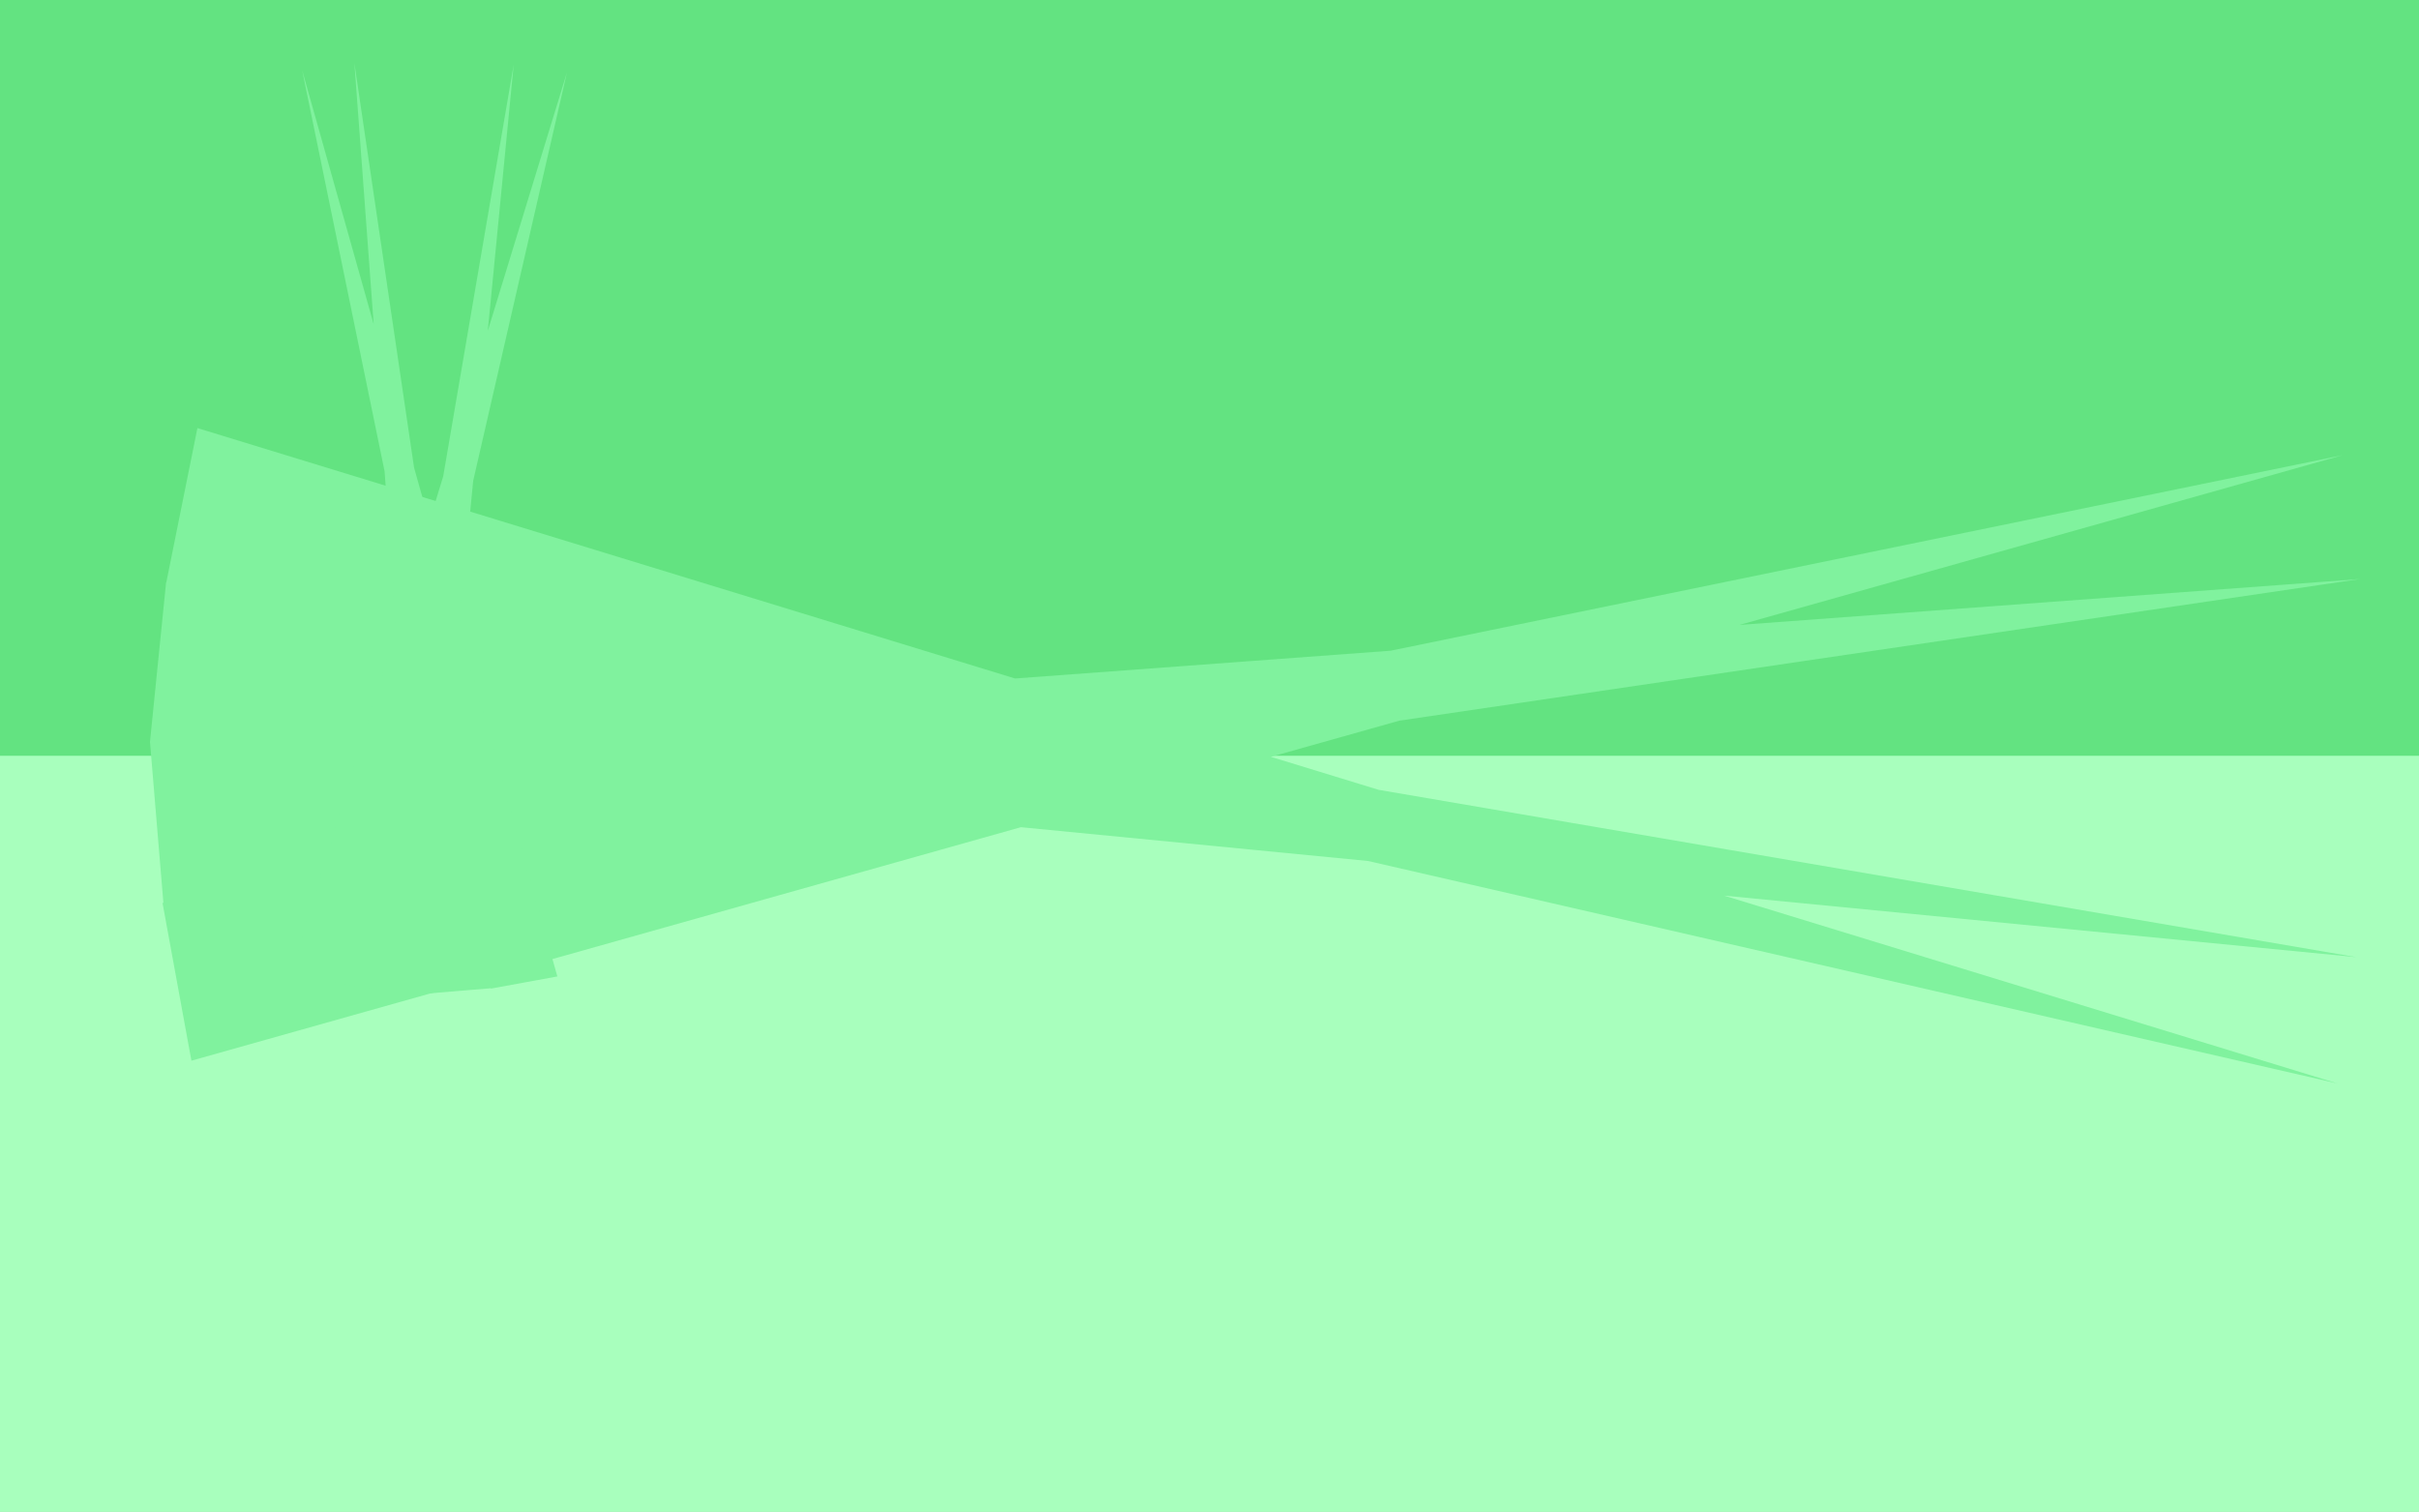
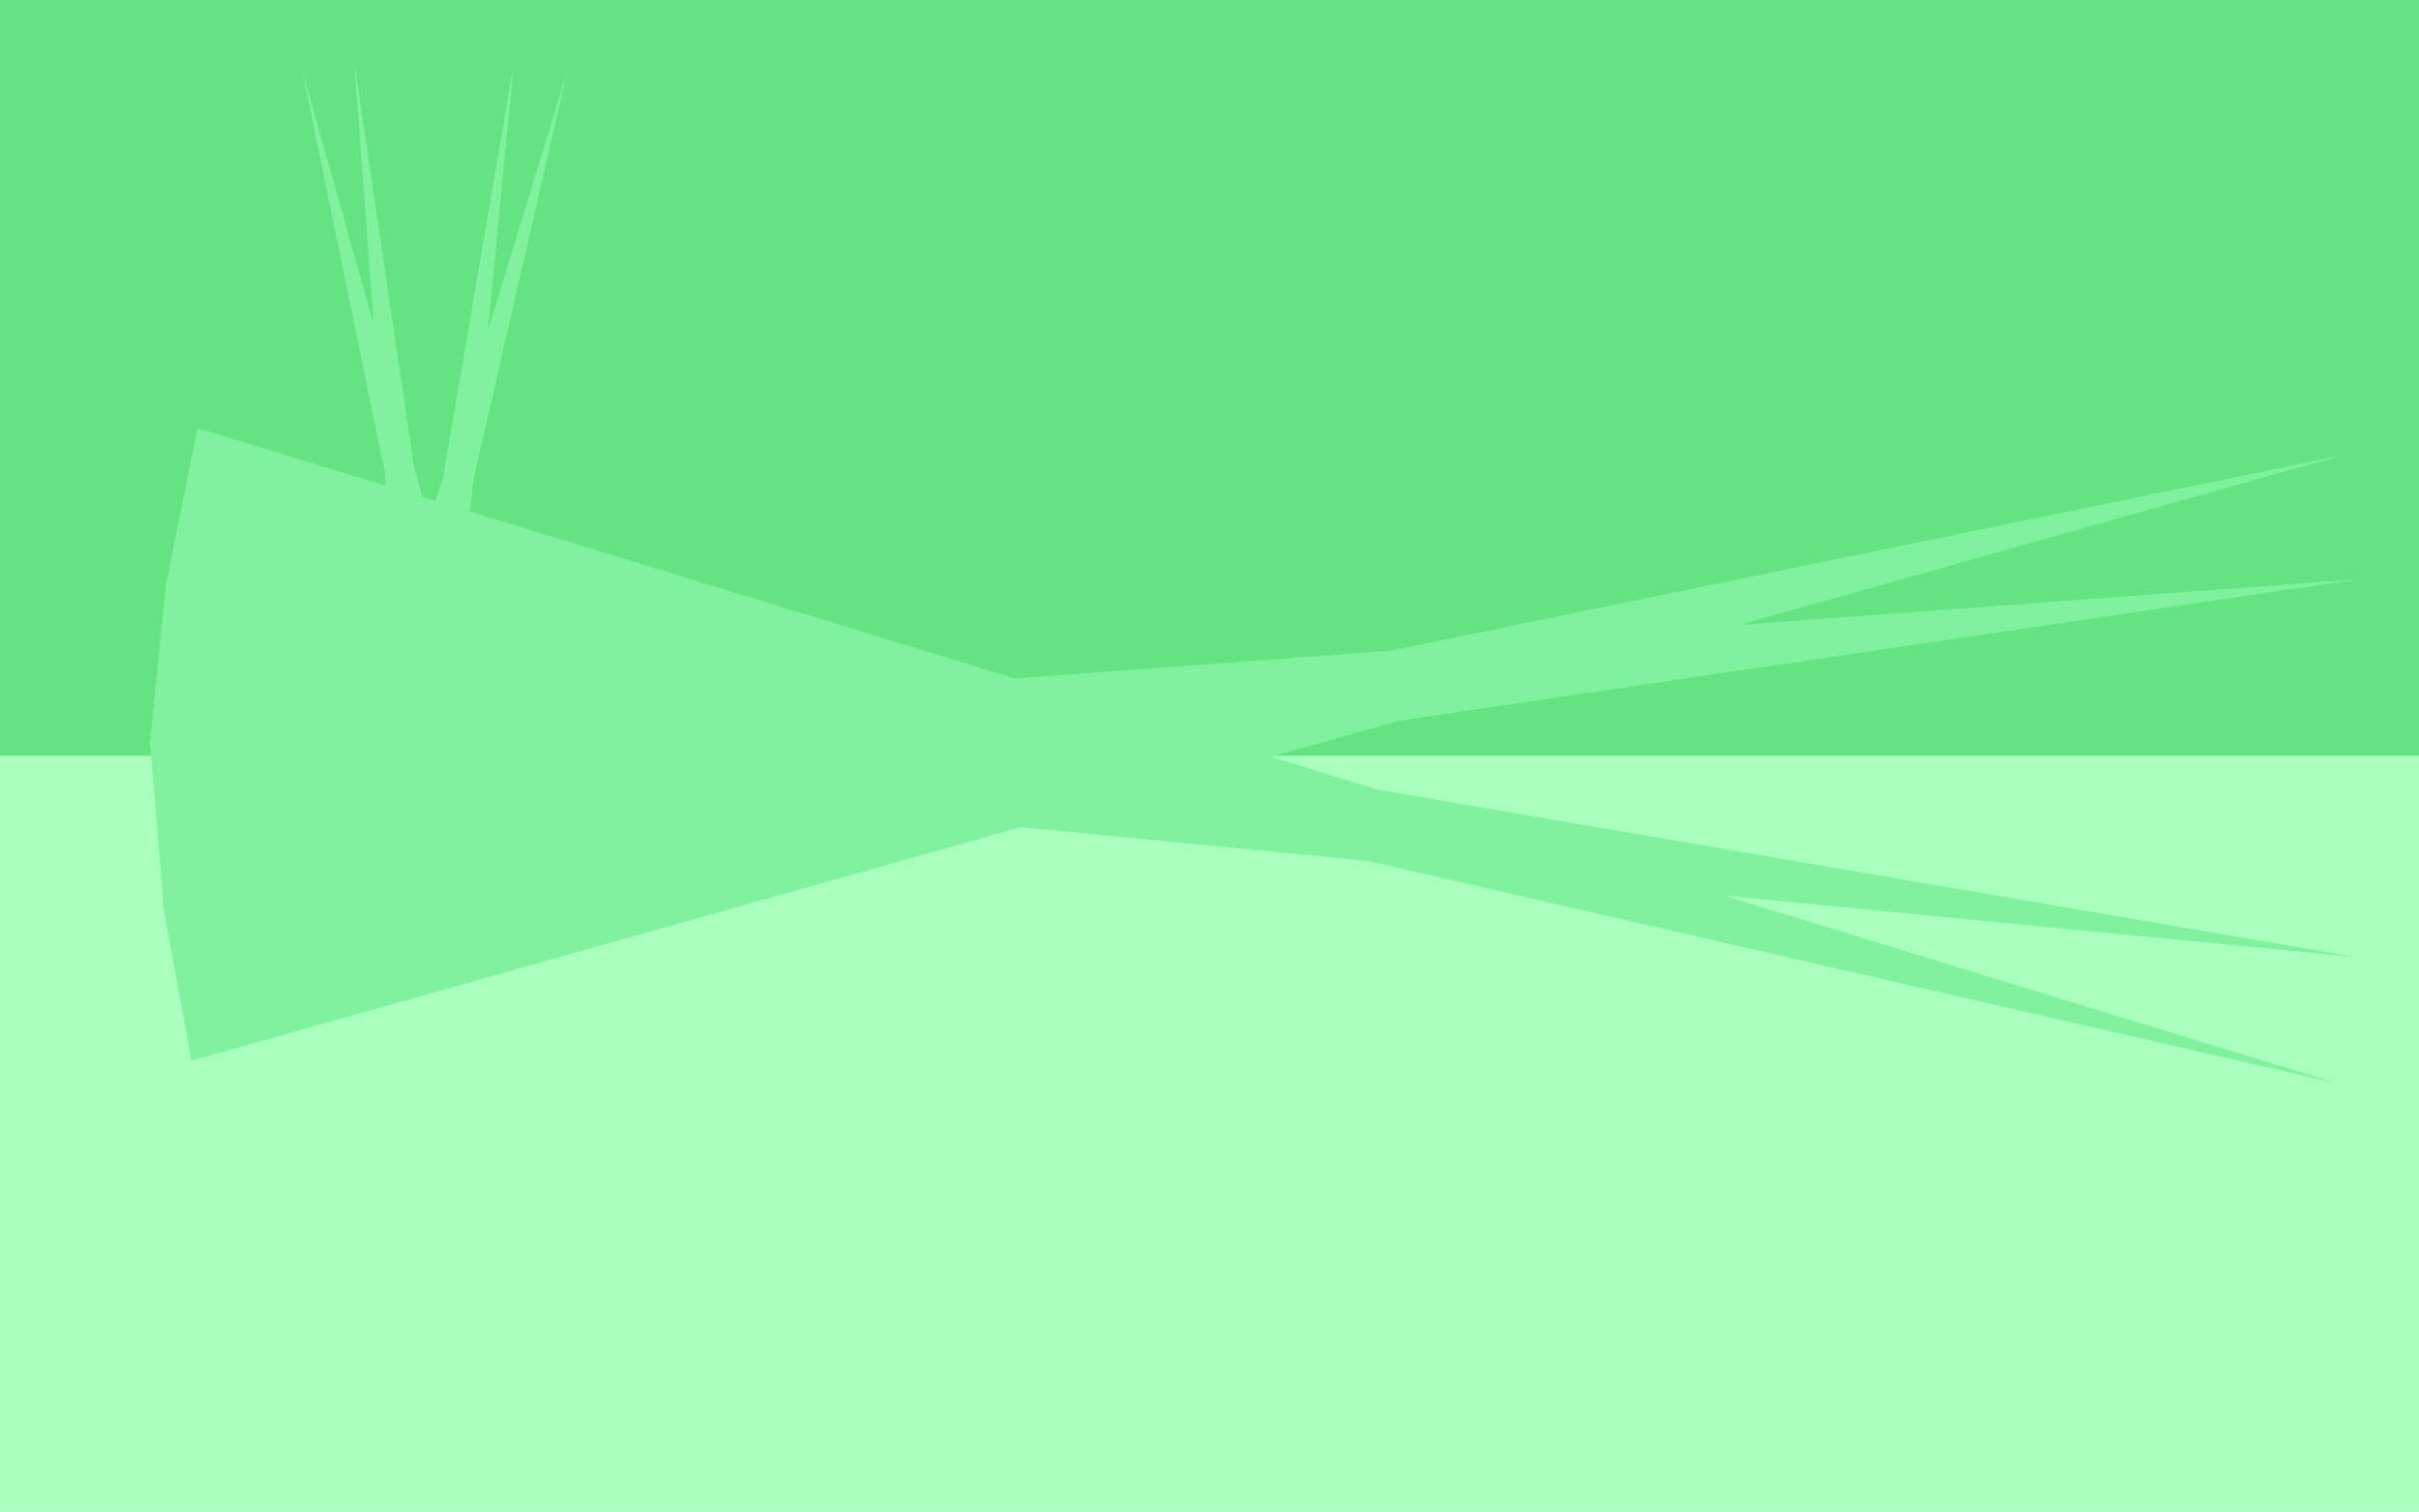
<svg xmlns="http://www.w3.org/2000/svg" style="isolation:isolate" viewBox="0 0 1920 1200" width="1920" height="1200">
  <defs>
-     <clipPath id="_clipPath_PybIfTmUfk6BTKMcZSWniAEEnYtlpMPU">
+     <clipPath id="_clipPath_5u1Af9Y5WDiKJvCcrIj33y6xhPWZpq2T">
      <rect x="0" y="0" width="1920" height="1200" />
    </clipPath>
  </defs>
-   <g clip-path="url(#_clipPath_PybIfTmUfk6BTKMcZSWniAEEnYtlpMPU)">
+   <g clip-path="url(#_clipPath_5u1Af9Y5WDiKJvCcrIj33y6xhPWZpq2T)">
+     <rect x="0" y="0" width="1920" height="1200" transform="matrix(1,0,0,1,0,0)" fill="rgb(99,227,129)" />
+     <path d=" M 340.739 414.18 L 328.645 371.223 L 281.272 50 L 296.612 257.451 L 239.838 55.8 L 305.243 374.164 L 308.598 419.525 L 314.53 499.743 L 230.764 773.203 L 257.029 778.497 L 282.374 783.606 L 282.363 783.674 L 283.06 783.745 L 283.294 783.792 L 283.3 783.769 L 309.146 786.38 L 335.93 789.085 L 335.933 789.05 L 362.765 786.815 L 389.561 784.583 L 389.621 784.874 L 416.004 780.04 L 442.387 775.207 L 364.282 497.796 L 371.843 420.114 L 375.579 381.726 L 450 57.49 L 387.176 262.585 L 407.756 51.142 L 351.784 378.125 L 340.739 414.18 Z " fill-rule="evenodd" fill="rgb(128,242,158)" />
+     <rect x="200" y="700" width="350" height="150" transform="matrix(1,0,0,1,0,0)" fill="rgb(168,255,189)" />
    <g>
-       <rect x="0" y="0" width="1920" height="1200" transform="matrix(1,0,0,1,0,0)" fill="rgb(99,227,129)" />
      <rect x="0" y="600" width="1920" height="600" transform="matrix(1,0,0,1,0,0)" fill="rgb(168,255,189)" />
      <path d=" M 1008.725 600.848 L 1110.669 572.146 L 1872.995 459.719 L 1380.673 496.126 L 1859.23 361.388 L 1103.689 516.609 L 996.039 524.57 L 805.667 538.648 L 156.693 339.855 L 144.128 402.188 L 132.003 462.336 L 131.842 462.309 L 131.674 463.964 L 131.562 464.52 L 131.617 464.533 L 125.421 525.871 L 119 589.434 L 119.084 589.442 L 124.388 653.119 L 129.686 716.712 L 128.995 716.854 L 140.466 779.466 L 151.937 842.078 L 810.286 656.719 L 994.642 674.663 L 1085.744 683.53 L 1855.22 860.145 L 1368.488 711.05 L 1870.285 759.891 L 1094.291 627.059 L 1008.725 600.848 Z " fill-rule="evenodd" fill="rgb(128,242,158)" />
-       <path d=" M 340.739 414.18 L 328.645 371.223 L 281.272 50 L 296.612 257.451 L 239.838 55.8 L 305.243 374.164 L 308.598 419.525 L 314.53 499.743 L 230.764 773.203 L 257.029 778.497 L 282.374 783.606 L 282.363 783.674 L 283.06 783.745 L 283.294 783.792 L 283.3 783.769 L 309.146 786.38 L 335.93 789.085 L 335.933 789.05 L 362.765 786.815 L 389.561 784.583 L 389.621 784.874 L 416.004 780.04 L 442.387 775.207 L 364.282 497.796 L 371.843 420.114 L 375.579 381.726 L 450 57.49 L 387.176 262.585 L 407.756 51.142 L 351.784 378.125 L 340.739 414.18 Z " fill-rule="evenodd" fill="rgb(128,242,158)" />
    </g>
  </g>
</svg>
